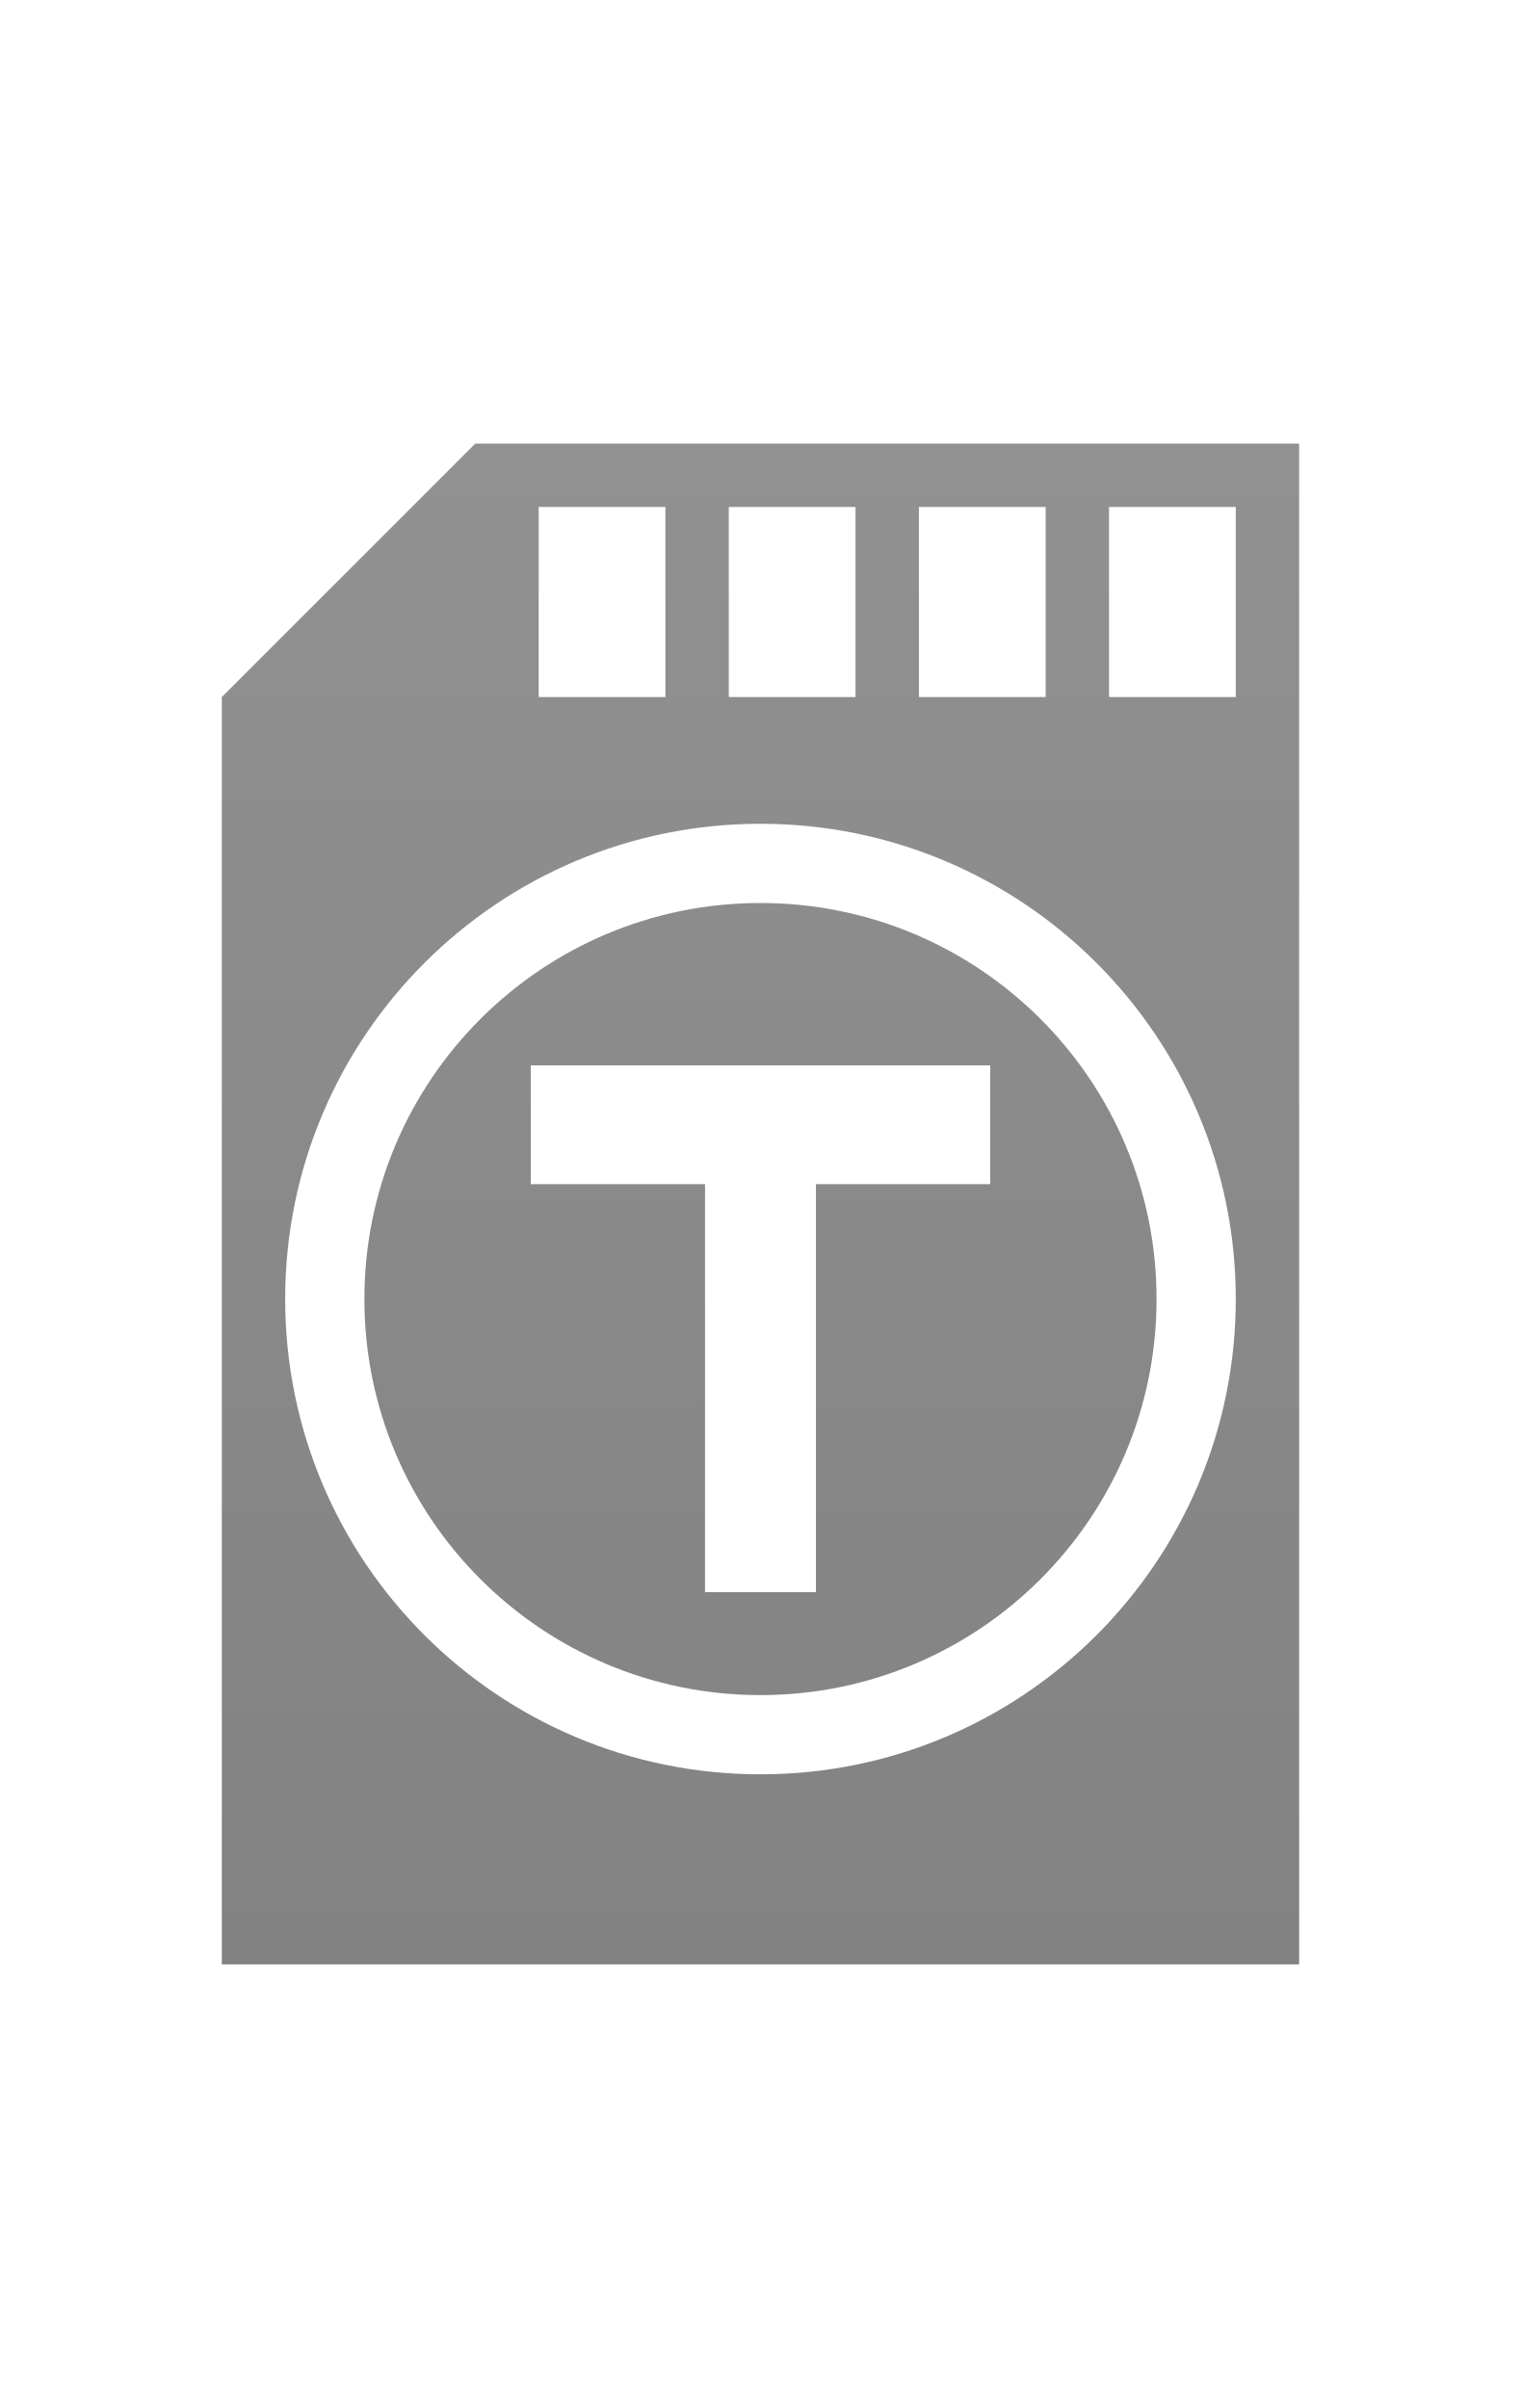
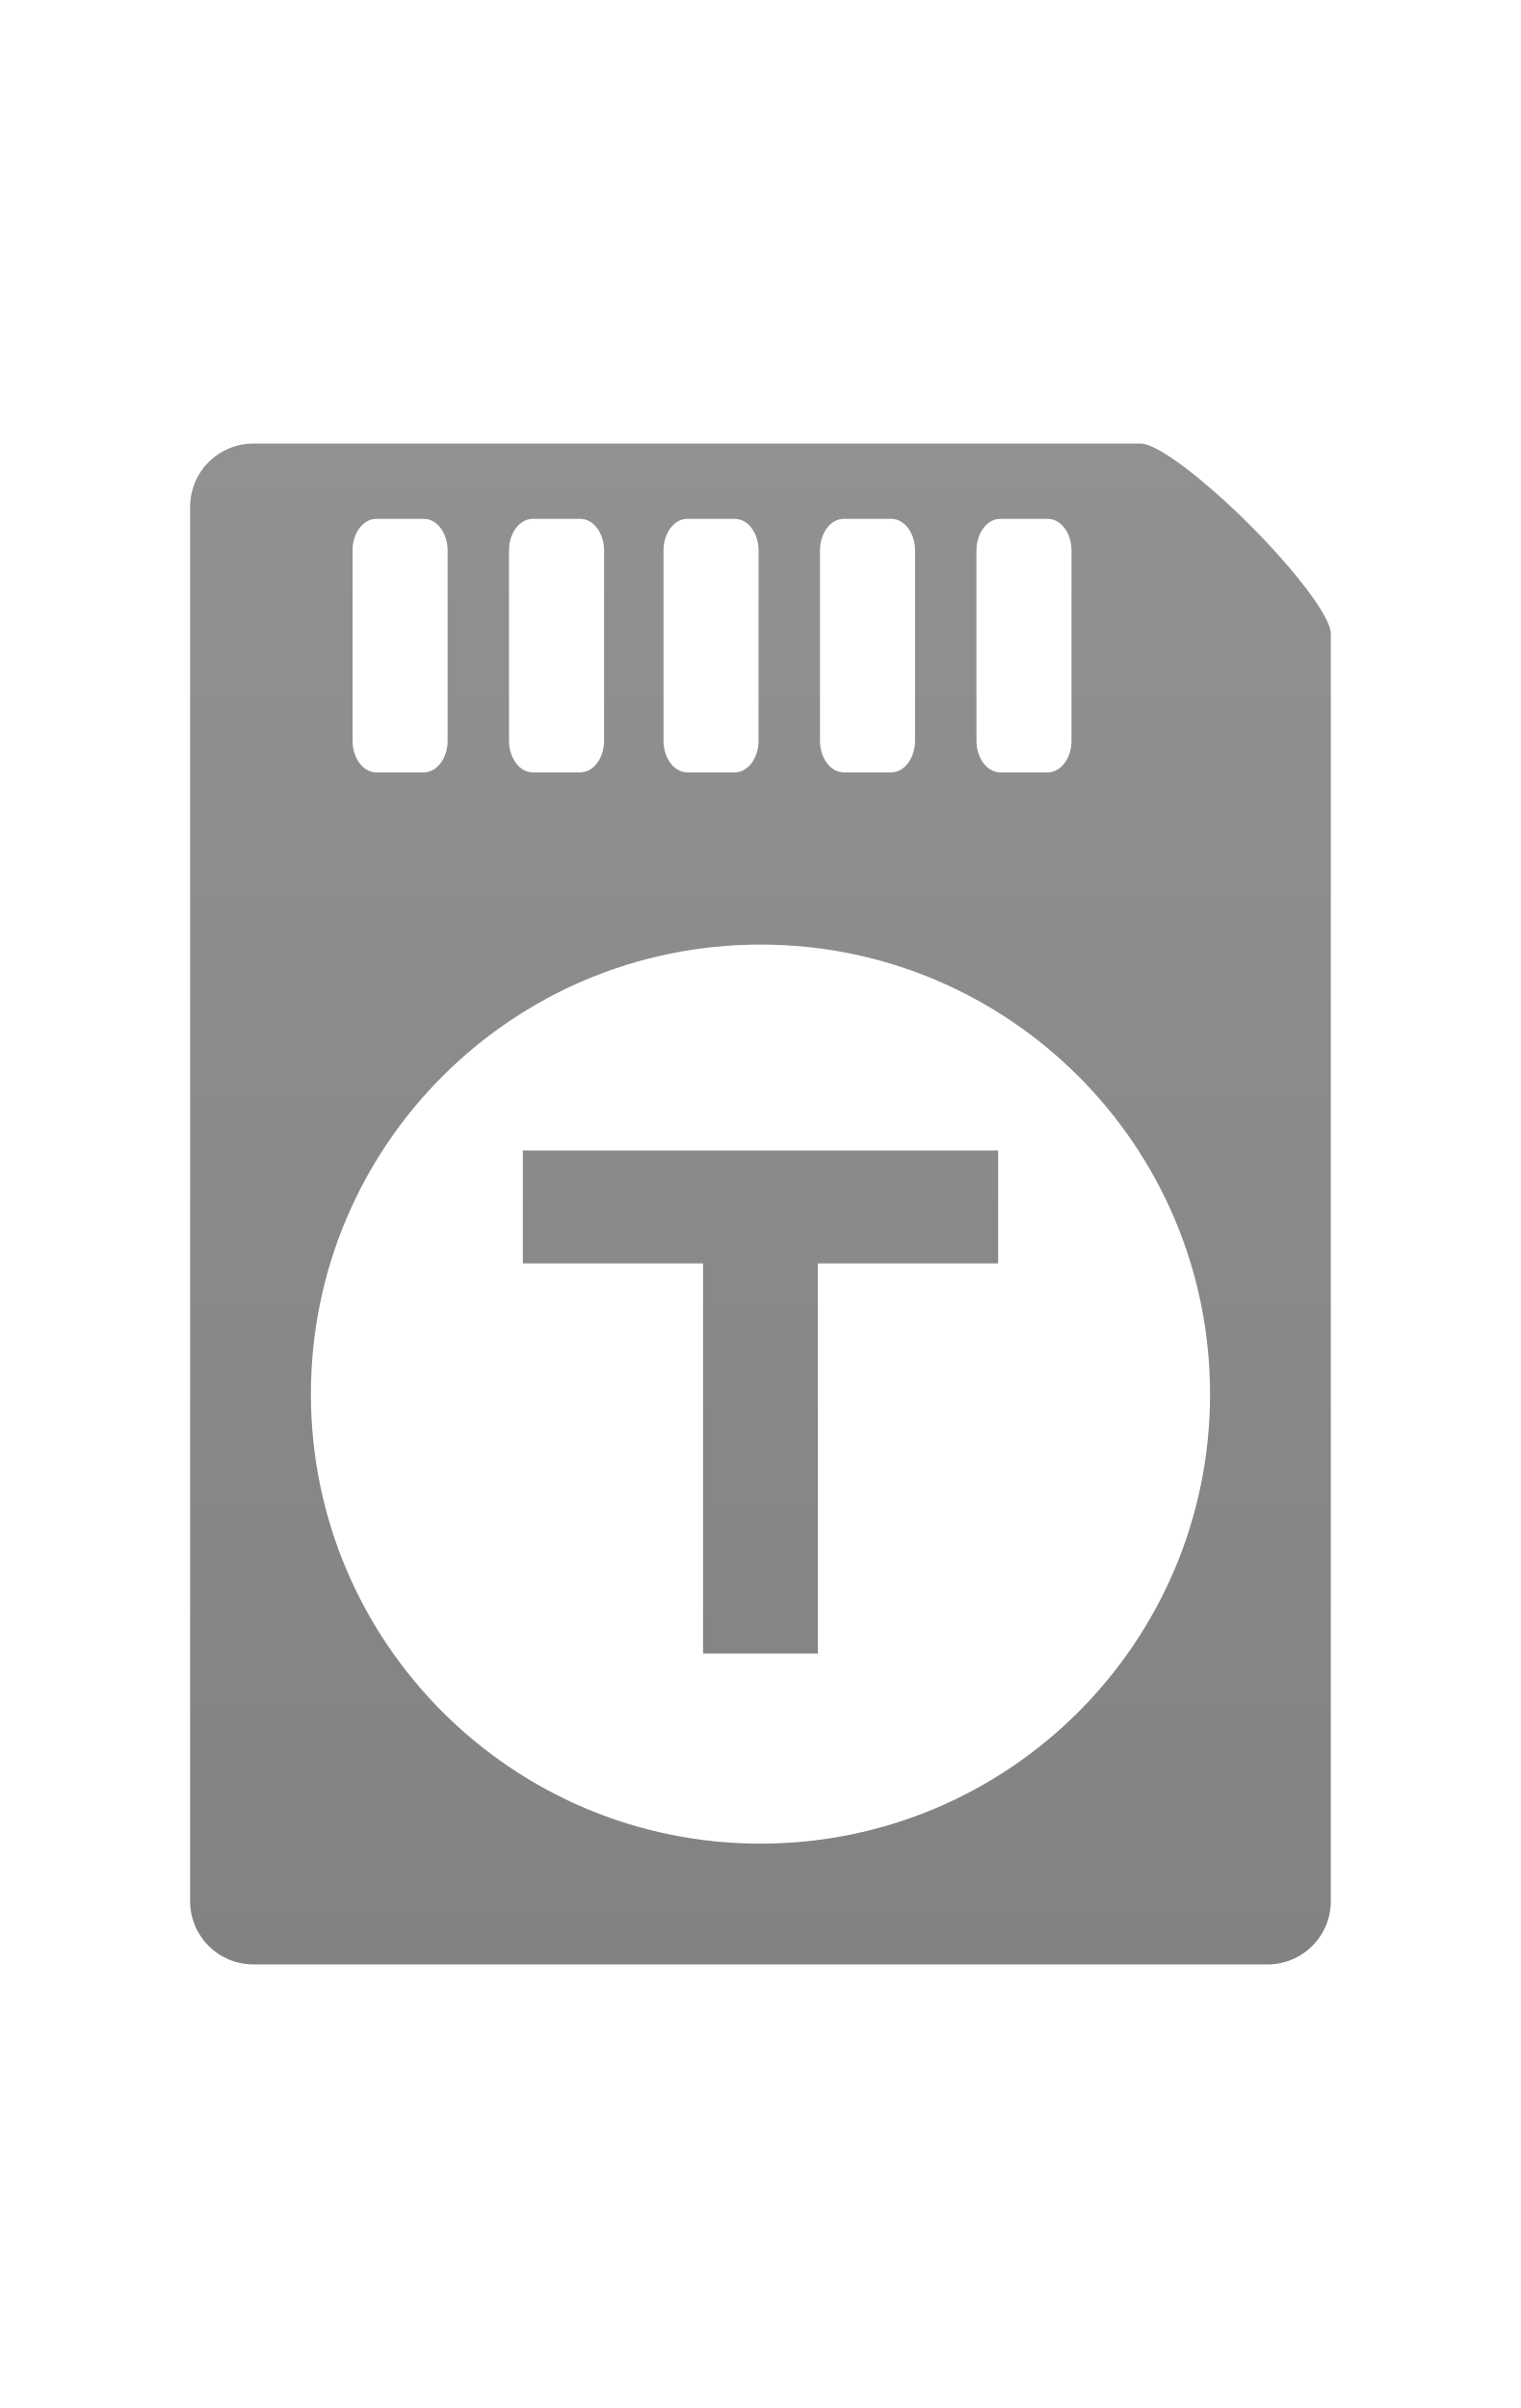
<svg xmlns="http://www.w3.org/2000/svg" xmlns:xlink="http://www.w3.org/1999/xlink" width="24" height="38" id="svg2" version="1.1">
  <defs id="defs4">
    <linearGradient id="linearGradient3897">
      <stop id="stop3899" offset="0" style="stop-color:#828282;stop-opacity:1;" />
      <stop id="stop3901" offset="1" style="stop-color:#919191;stop-opacity:1;" />
    </linearGradient>
    <linearGradient id="linearGradient3630">
      <stop style="stop-color:#696969;stop-opacity:1;" offset="0" id="stop3632" />
      <stop style="stop-color:#0a0a0a;stop-opacity:1;" offset="1" id="stop3634" />
    </linearGradient>
    <linearGradient id="linearGradient3614">
      <stop style="stop-color:#828282;stop-opacity:1;" offset="0" id="stop3616" />
      <stop style="stop-color:#919191;stop-opacity:1;" offset="1" id="stop3618" />
    </linearGradient>
    <linearGradient id="linearGradient3592">
      <stop style="stop-color:#0a0a0a;stop-opacity:1;" offset="0" id="stop3594" />
      <stop style="stop-color:#696969;stop-opacity:1;" offset="1" id="stop3596" />
    </linearGradient>
    <linearGradient xlink:href="#linearGradient3614" id="linearGradient3620" x1="13" y1="24" x2="13" y2="1" gradientUnits="userSpaceOnUse" />
    <linearGradient xlink:href="#linearGradient3614" id="linearGradient3842" gradientUnits="userSpaceOnUse" x1="13" y1="24" x2="13" y2="1" gradientTransform="matrix(1.142857,0,0,1.142857,-2.285718,4.7143)" />
    <linearGradient xlink:href="#linearGradient3614" id="linearGradient3881" gradientUnits="userSpaceOnUse" gradientTransform="matrix(1.142857,0,0,1.142857,-52.81487,1002.545)" x1="12.908" y1="19.418" x2="12.908" y2="6.293" />
    <linearGradient xlink:href="#linearGradient3897" id="linearGradient3895" x1="-19" y1="1043.362" x2="-19" y2="1019.362" gradientUnits="userSpaceOnUse" />
    <linearGradient xlink:href="#linearGradient3897" id="linearGradient3984" gradientUnits="userSpaceOnUse" x1="-19" y1="1043.362" x2="-19" y2="1019.362" gradientTransform="translate(0,-1014.362)" />
    <linearGradient xlink:href="#linearGradient3614-7" id="linearGradient3881-5" gradientUnits="userSpaceOnUse" gradientTransform="matrix(1.142857,0,0,1.142857,-52.81487,1002.545)" x1="12.908" y1="19.418" x2="12.908" y2="6.293" />
    <linearGradient id="linearGradient3614-7">
      <stop style="stop-color:#828282;stop-opacity:1;" offset="0" id="stop3616-7" />
      <stop style="stop-color:#919191;stop-opacity:1;" offset="1" id="stop3618-8" />
    </linearGradient>
    <linearGradient xlink:href="#linearGradient3897" id="linearGradient4042" gradientUnits="userSpaceOnUse" gradientTransform="translate(0,-1014.362)" x1="-19" y1="1043.362" x2="-19" y2="1019.362" />
    <linearGradient xlink:href="#linearGradient3897" id="linearGradient4045" gradientUnits="userSpaceOnUse" gradientTransform="translate(0,-1014.362)" x1="-19" y1="1043.362" x2="-19" y2="1019.362" />
-     <linearGradient xlink:href="#linearGradient3897" id="linearGradient4048" gradientUnits="userSpaceOnUse" gradientTransform="translate(30.5,2)" x1="-19" y1="1043.362" x2="-19" y2="1019.362" />
+     <linearGradient xlink:href="#linearGradient3614-0" id="linearGradient3845" gradientUnits="userSpaceOnUse" gradientTransform="matrix(1.142857,0,0,1.142857,-2.221118,1019.077)" x1="13" y1="24" x2="13" y2="1" />
+     <linearGradient id="linearGradient3614-0">
+       <stop style="stop-color:#828282;stop-opacity:1;" offset="0" id="stop3616-8" />
+       <stop style="stop-color:#919191;stop-opacity:1;" offset="1" id="stop3618-2" />
+     </linearGradient>
+     <linearGradient xlink:href="#linearGradient3614-8" id="linearGradient3900-1" x1="-16" y1="24" x2="-16" y2="0" gradientUnits="userSpaceOnUse" />
+     <linearGradient id="linearGradient3614-8">
+       <stop style="stop-color:#828282;stop-opacity:1;" offset="0" id="stop3616-9" />
+       <stop style="stop-color:#919191;stop-opacity:1;" offset="1" id="stop3618-84" />
+     </linearGradient>
+     <linearGradient gradientTransform="translate(-7,1008.362)" y2="0" x2="-16" y1="24" x1="-16" gradientUnits="userSpaceOnUse" id="linearGradient4025" xlink:href="#linearGradient3614-8" />
+     <linearGradient xlink:href="#linearGradient3614" id="linearGradient4081" gradientUnits="userSpaceOnUse" x1="-16" y1="24" x2="-16" y2="0" gradientTransform="translate(28,1021.362)" />
+     <linearGradient xlink:href="#linearGradient3614-8" id="linearGradient4188" gradientUnits="userSpaceOnUse" gradientTransform="translate(-7,-6)" x1="-16" y1="24" x2="-16" y2="0" />
+     <linearGradient xlink:href="#linearGradient3614-9" id="linearGradient3845-1" gradientUnits="userSpaceOnUse" gradientTransform="matrix(1.142857,0,0,1.142857,-2.221118,1019.077)" x1="13" y1="24" x2="13" y2="1" />
+     <linearGradient id="linearGradient3614-9">
+       <stop style="stop-color:#828282;stop-opacity:1;" offset="0" id="stop3616-88" />
+       <stop style="stop-color:#919191;stop-opacity:1;" offset="1" id="stop3618-7" />
+     </linearGradient>
+     <linearGradient xlink:href="#linearGradient3614-8" id="linearGradient4225" gradientUnits="userSpaceOnUse" gradientTransform="translate(-7,-6)" x1="-16" y1="24" x2="-16" y2="0" />
+     <linearGradient xlink:href="#linearGradient3614-8" id="linearGradient4228" gradientUnits="userSpaceOnUse" gradientTransform="translate(28,1021.362)" x1="-16" y1="24" x2="-16" y2="0" />
  </defs>
  <g id="layer1" transform="translate(0,-1014.362)">
-     <path style="fill:url(#linearGradient4048);fill-opacity:1;stroke:none" d="m 7.5,1021.362 -4,4 0,20 17,0 0,-24 -13,0 z m 1,1 2,0 0,3 -2,0 0,-3 z m 3,0 2,0 0,3 -2,0 0,-3 z m 3,0 2,0 0,3 -2,0 0,-3 z m 3,0 2,0 0,3 -2,0 0,-3 z m -5.5,5 c 4.142,0 7.5,3.358 7.5,7.5 0,4.142 -3.358,7.5 -7.5,7.5 -4.142,0 -7.5,-3.358 -7.5,-7.5 0,-4.142 3.358,-7.5 7.5,-7.5 z m 0,1.25 c -3.452,0 -6.25,2.798 -6.25,6.25 0,3.452 2.798,6.25 6.25,6.25 3.452,0 6.25,-2.798 6.25,-6.25 0,-3.452 -2.798,-6.25 -6.25,-6.25 z m -3.625,2.562 7.25,0 0,1.875 -2.75,0 0,6.438 -1.75,0 0,-6.438 -2.75,0 0,-1.875 z" id="rect3883" />
+     <rect style="fill:#000000;fill-opacity:1;stroke:none" id="rect3913" width="1.5" height="4" x="-46" y="1030.362" ry="0.5" rx="0.375" />
+     <path style="fill:url(#linearGradient4228);fill-opacity:1;stroke:none" d="m 4,1021.362 c -0.554,0 -1,0.446 -1,1 l 0,22 c 0,0.554 0.446,1 1,1 l 16,0 c 0.554,0 1,-0.446 1,-1 l 0,-20 c 0,-0.277 -0.601,-1.038 -1.281,-1.719 C 19.038,1021.963 18.277,1021.362 18,1021.362 l -14,0 z m 1.938,1.188 0.75,0 c 0.208,0 0.375,0.223 0.375,0.5 l 0,3 c 0,0.277 -0.167,0.5 -0.375,0.5 l -0.75,0 c -0.208,0 -0.375,-0.223 -0.375,-0.5 l 0,-3 c 0,-0.277 0.167,-0.5 0.375,-0.5 z m 2.469,0 0.75,0 c 0.208,0 0.375,0.223 0.375,0.5 l 0,3 c 0,0.277 -0.167,0.5 -0.375,0.5 l -0.75,0 c -0.208,0 -0.375,-0.223 -0.375,-0.5 l 0,-3 c 0,-0.277 0.167,-0.5 0.375,-0.5 z m 2.438,0 0.75,0 c 0.208,0 0.375,0.223 0.375,0.5 l 0,3 c 0,0.277 -0.167,0.5 -0.375,0.5 l -0.75,0 c -0.208,0 -0.375,-0.223 -0.375,-0.5 l 0,-3 c 0,-0.277 0.167,-0.5 0.375,-0.5 z m 2.469,0 0.75,0 c 0.208,0 0.375,0.223 0.375,0.5 l 0,3 c 0,0.277 -0.167,0.5 -0.375,0.5 l -0.75,0 c -0.208,0 -0.375,-0.223 -0.375,-0.5 l 0,-3 c 0,-0.277 0.167,-0.5 0.375,-0.5 z m 2.469,0 0.75,0 c 0.208,0 0.375,0.223 0.375,0.5 l 0,3 c 0,0.277 -0.167,0.5 -0.375,0.5 l -0.75,0 c -0.208,0 -0.375,-0.223 -0.375,-0.5 l 0,-3 c 0,-0.277 0.167,-0.5 0.375,-0.5 z M 12,1029.268 c 3.918,0 7.094,3.175 7.094,7.094 0,3.918 -3.175,7.094 -7.094,7.094 -3.918,0 -7.094,-3.175 -7.094,-7.094 0,-3.918 3.175,-7.094 7.094,-7.094 z m -3.75,3.25 0,1.781 2.844,0 0,6.156 1.812,0 0,-6.156 2.844,0 0,-1.781 -7.5,0 z" id="rect3892-8" />
  </g>
</svg>
